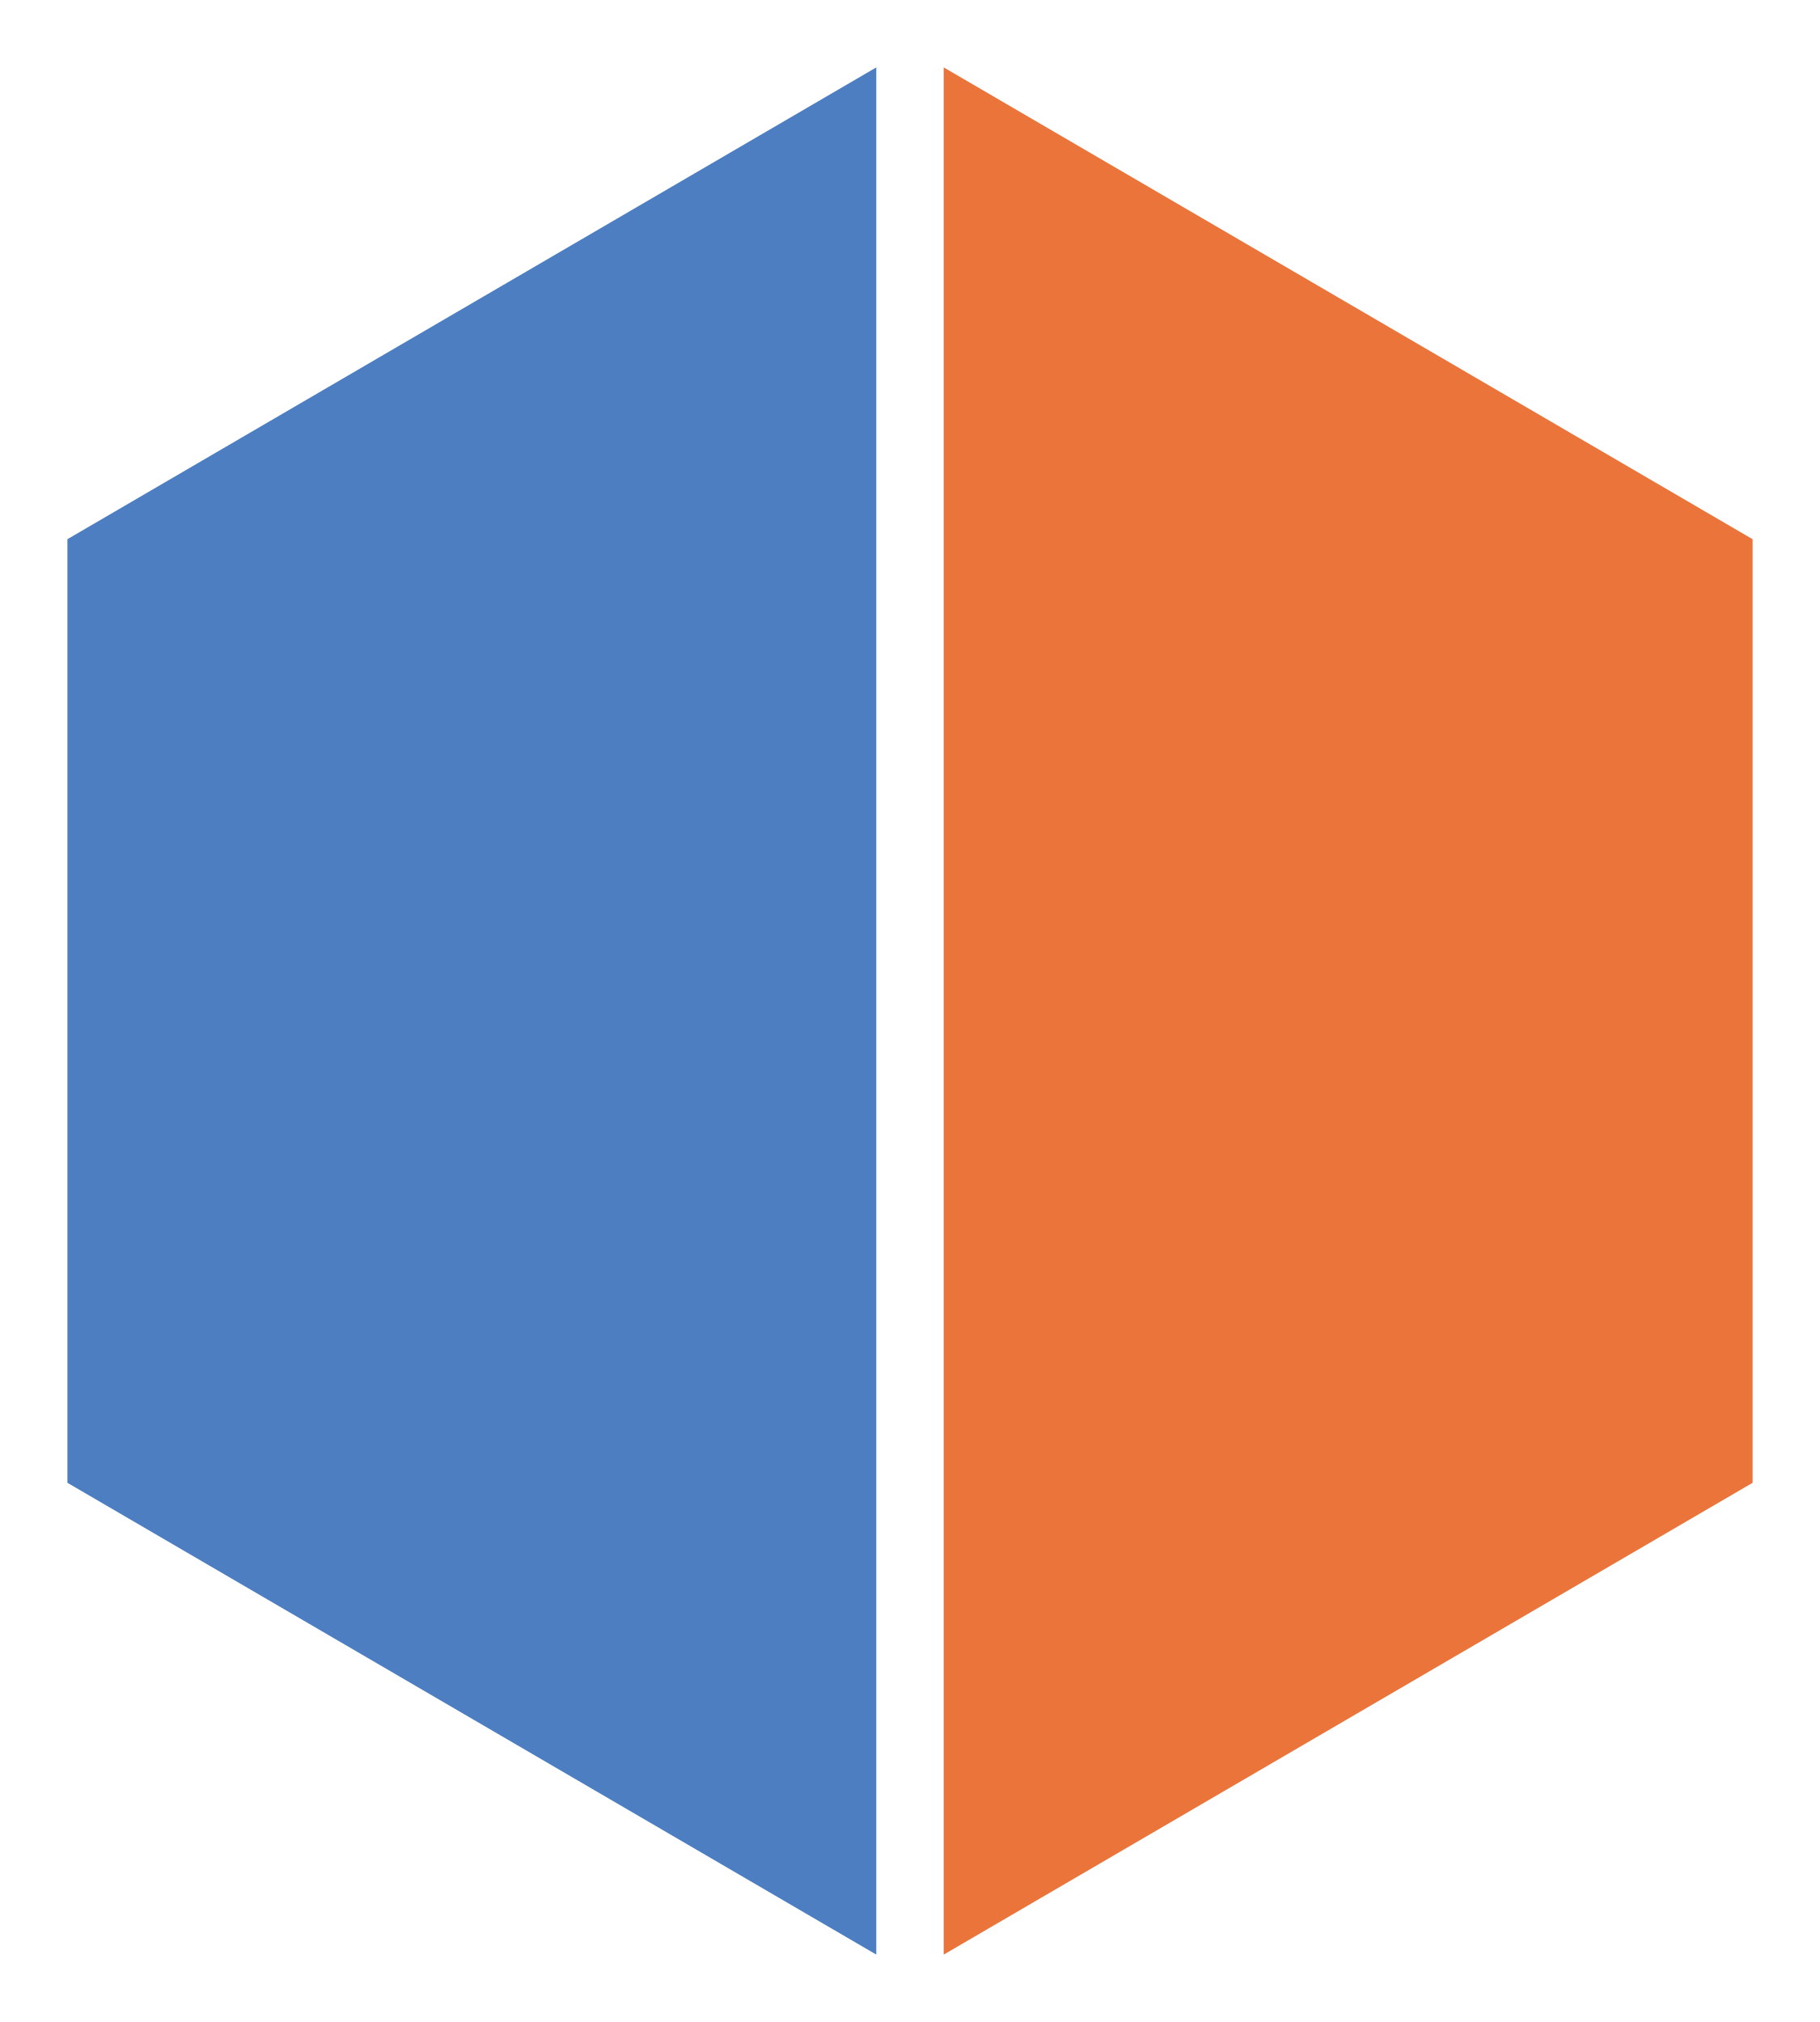
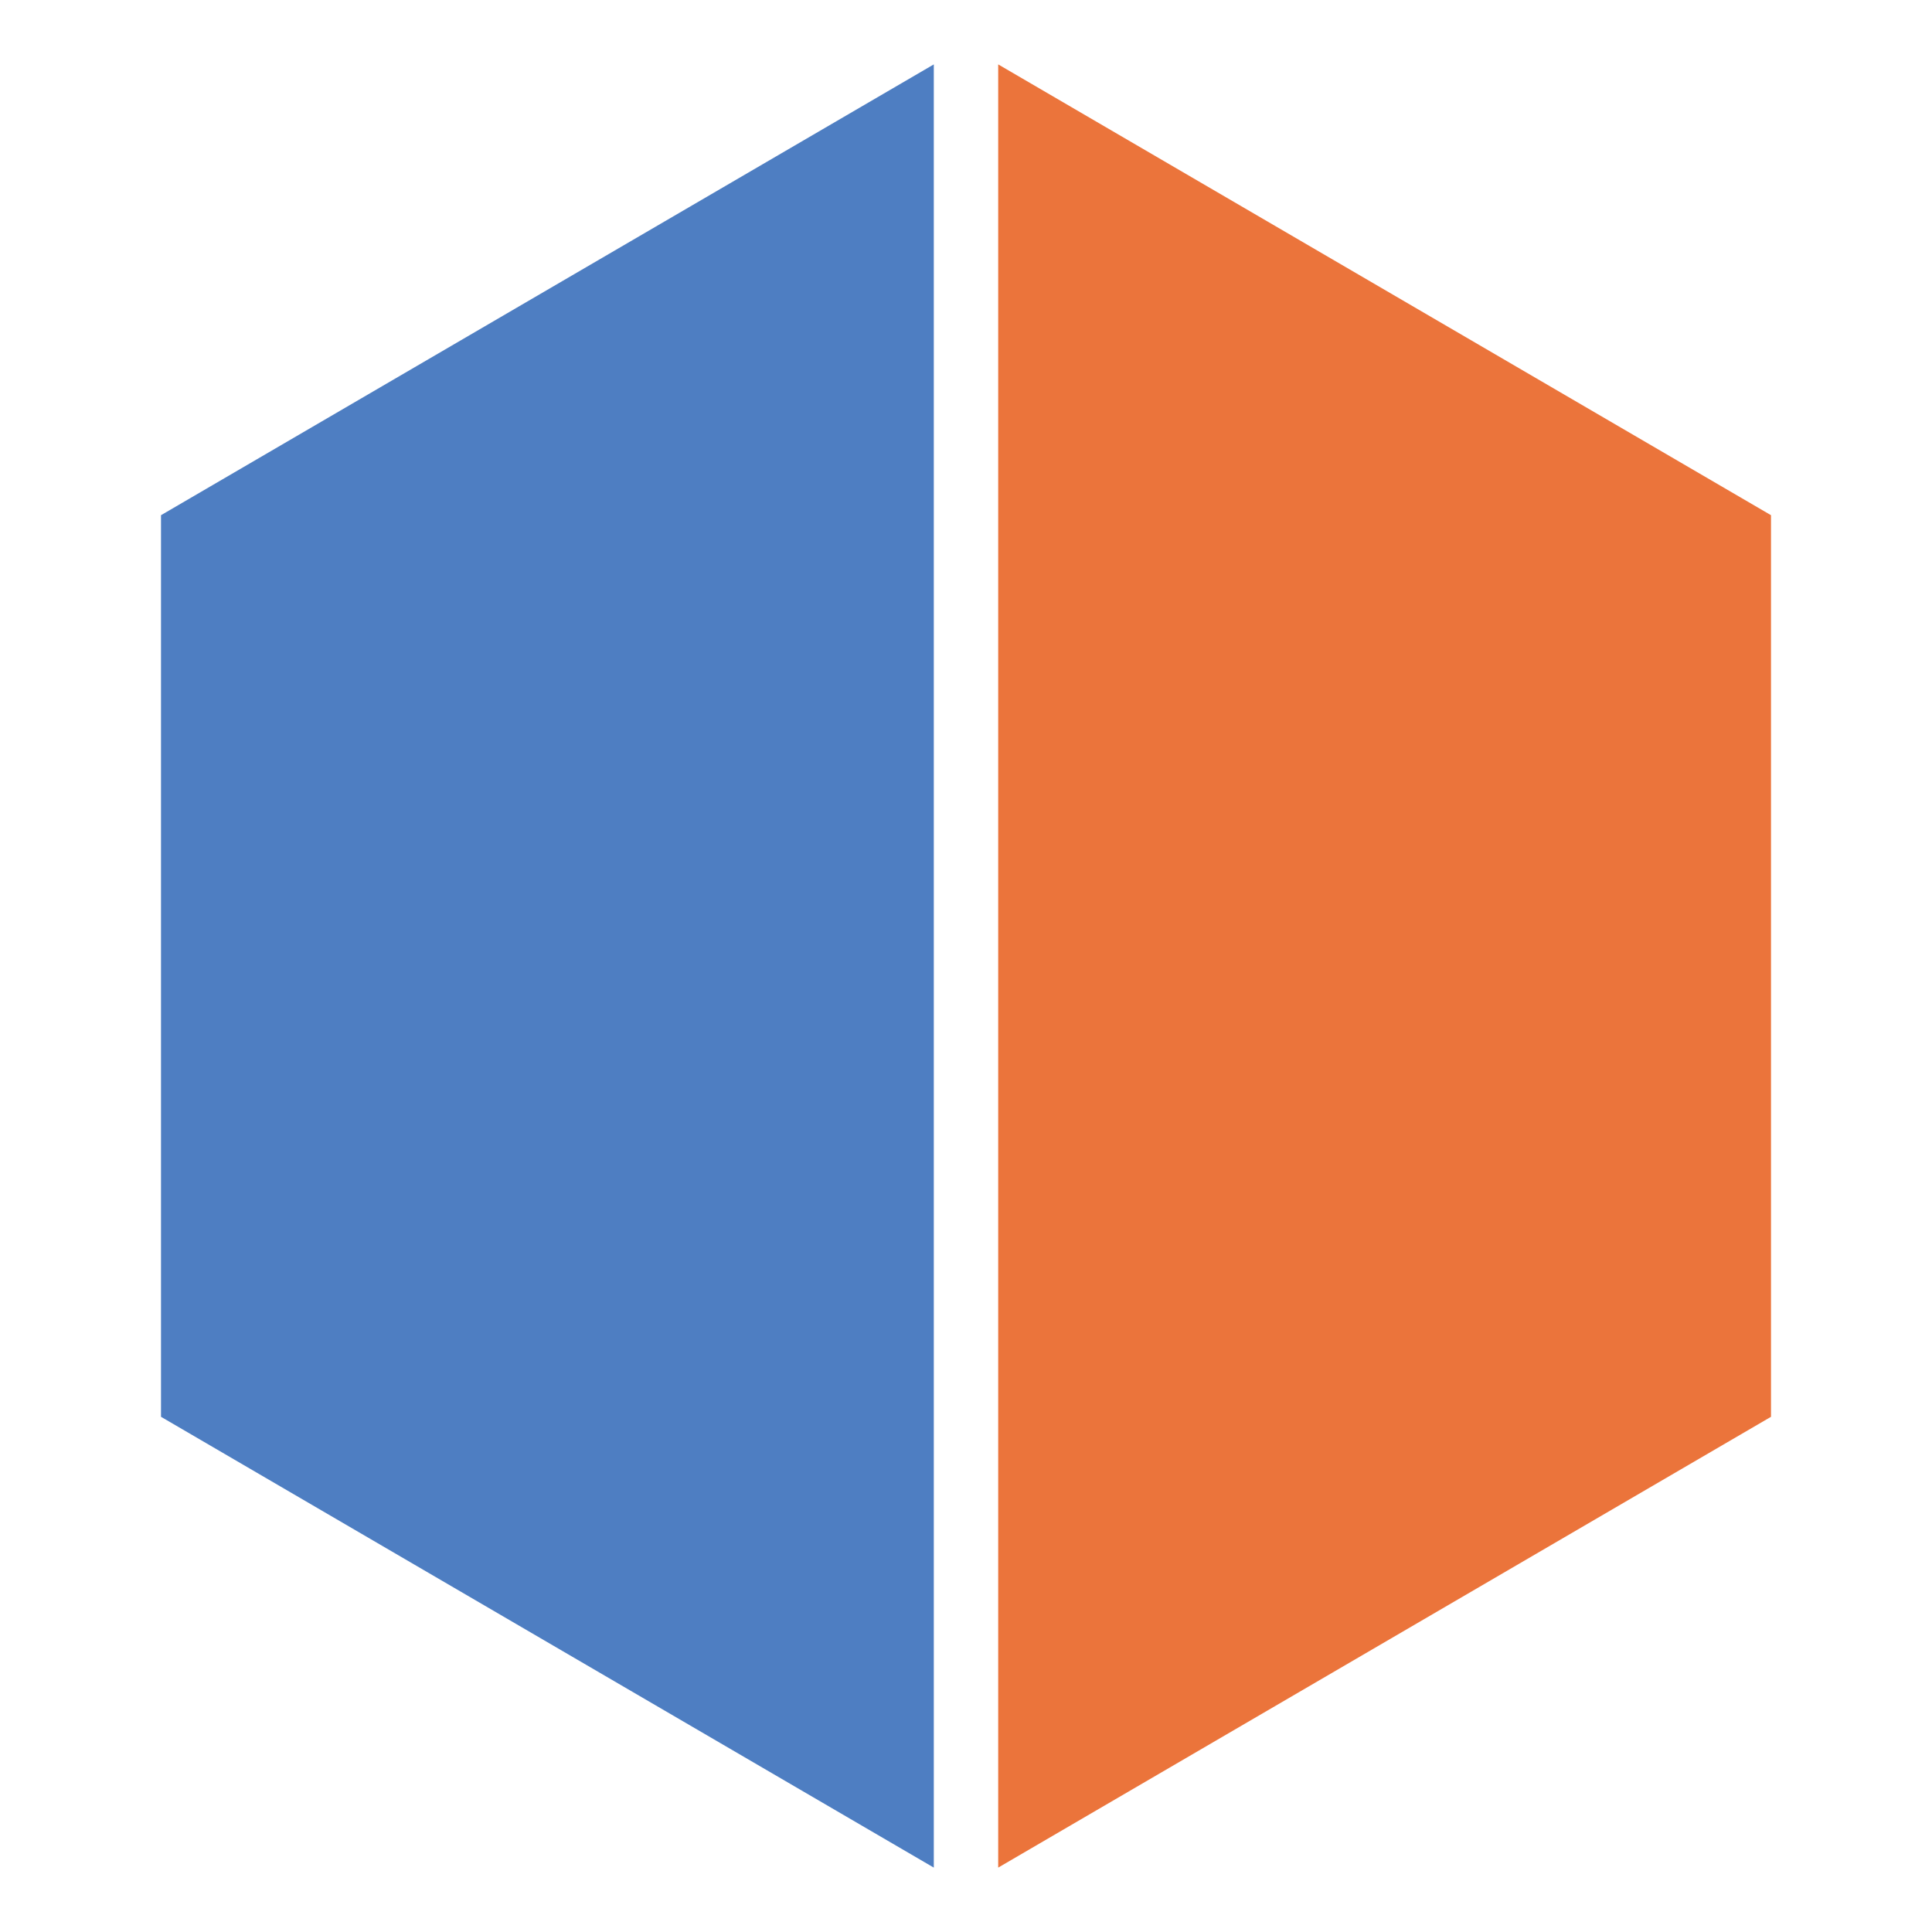
- <svg xmlns="http://www.w3.org/2000/svg" version="1.1" id="Layer_1" x="0px" y="0px" width="27px" height="30px" viewBox="0 0 27 30" enable-background="new 0 0 27 30" xml:space="preserve">
-   <g>
- </g>
-   <g>
-     <g>
-       <polygon fill="#4E7EC2" points="13,1 1,8 1,22 13,29   " />
-       <polygon fill="#EB743B" points="14,1 26,8 26,22 14,29   " />
+ <svg xmlns="http://www.w3.org/2000/svg" version="1.1" id="Layer_1" x="0px" y="0px" width="30" height="30" viewBox="0 0 30 30" enable-background="new 0 0 27 30" xml:space="preserve">
+   <defs id="defs3713" />
+   <g id="g3701" />
+   <g id="g3703" transform="translate(1.5,0)">
+     <g id="g3705">
+       <polygon points="13,1 1,8 1,22 13,29 " id="polygon3707" style="fill:#4e7ec2" />
+       <polygon points="14,1 26,8 26,22 14,29 " id="polygon3709" style="fill:#eb743b" />
    </g>
  </g>
</svg>
